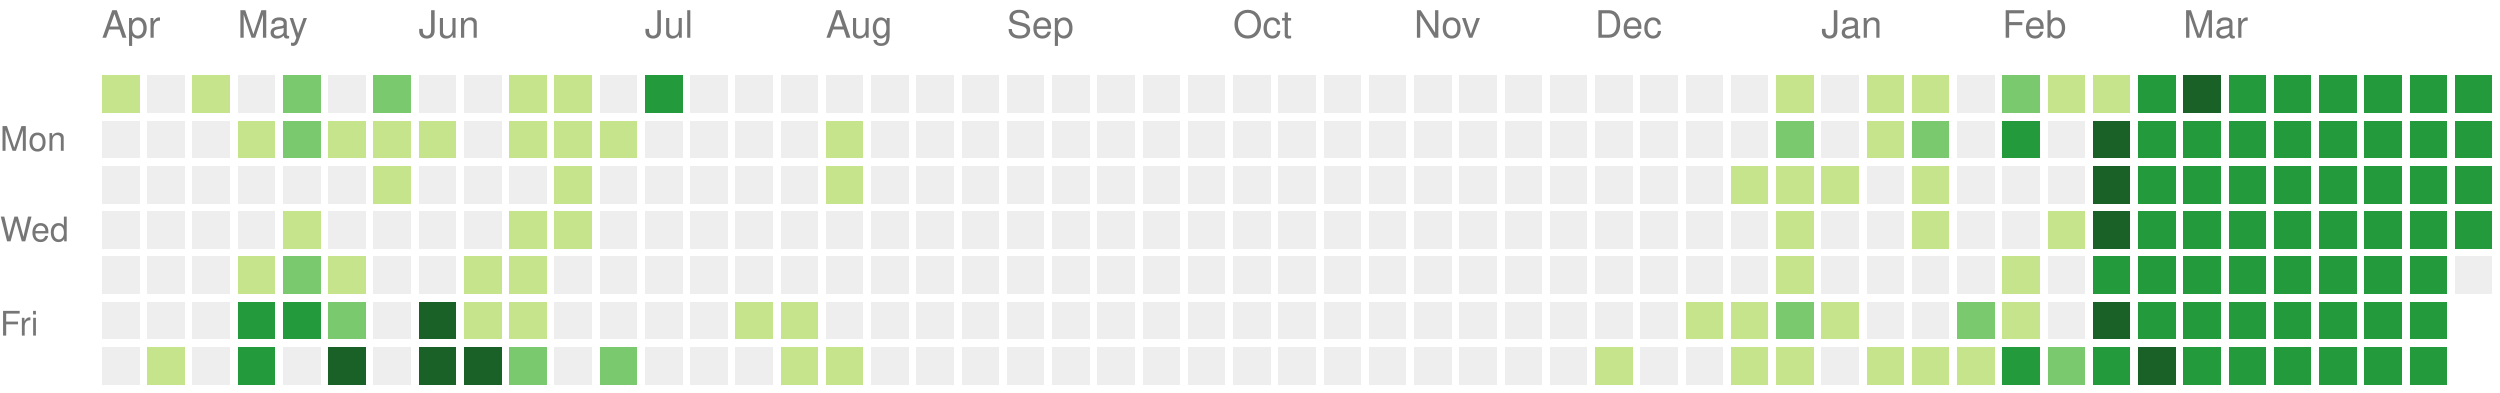
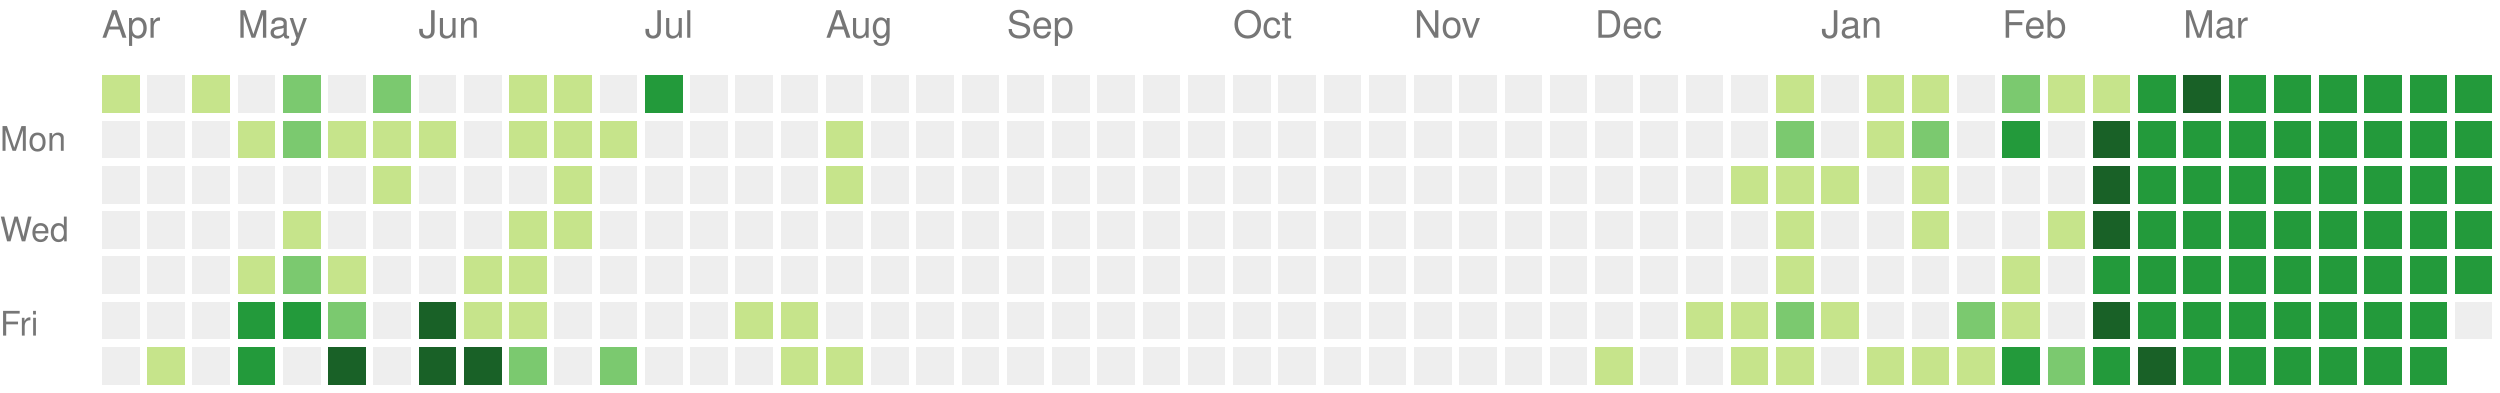
<svg xmlns="http://www.w3.org/2000/svg" version="1.1" width="663" height="104">
  <rect style="fill:#c6e48b;shape-rendering:crispedges;" data-score="1" data-date="2024-04-14" x="27" y="20" width="10" height="10" />
  <rect style="fill:#eeeeee;shape-rendering:crispedges;" data-score="0" data-date="2024-04-21" x="39" y="20" width="10" height="10" />
  <rect style="fill:#c6e48b;shape-rendering:crispedges;" data-score="1" data-date="2024-04-28" x="51" y="20" width="10" height="10" />
  <rect style="fill:#eeeeee;shape-rendering:crispedges;" data-score="0" data-date="2024-05-05" x="63" y="20" width="10" height="10" />
  <rect style="fill:#7bc96f;shape-rendering:crispedges;" data-score="2" data-date="2024-05-12" x="75" y="20" width="10" height="10" />
  <rect style="fill:#eeeeee;shape-rendering:crispedges;" data-score="0" data-date="2024-05-19" x="87" y="20" width="10" height="10" />
  <rect style="fill:#7bc96f;shape-rendering:crispedges;" data-score="2" data-date="2024-05-26" x="99" y="20" width="10" height="10" />
  <rect style="fill:#eeeeee;shape-rendering:crispedges;" data-score="0" data-date="2024-06-02" x="111" y="20" width="10" height="10" />
  <rect style="fill:#eeeeee;shape-rendering:crispedges;" data-score="0" data-date="2024-06-09" x="123" y="20" width="10" height="10" />
  <rect style="fill:#c6e48b;shape-rendering:crispedges;" data-score="1" data-date="2024-06-16" x="135" y="20" width="10" height="10" />
  <rect style="fill:#c6e48b;shape-rendering:crispedges;" data-score="1" data-date="2024-06-23" x="147" y="20" width="10" height="10" />
  <rect style="fill:#eeeeee;shape-rendering:crispedges;" data-score="0" data-date="2024-06-30" x="159" y="20" width="10" height="10" />
  <rect style="fill:#239a3b;shape-rendering:crispedges;" data-score="3" data-date="2024-07-07" x="171" y="20" width="10" height="10" />
  <rect style="fill:#eeeeee;shape-rendering:crispedges;" data-score="0" data-date="2024-07-14" x="183" y="20" width="10" height="10" />
  <rect style="fill:#eeeeee;shape-rendering:crispedges;" data-score="0" data-date="2024-07-21" x="195" y="20" width="10" height="10" />
  <rect style="fill:#eeeeee;shape-rendering:crispedges;" data-score="0" data-date="2024-07-28" x="207" y="20" width="10" height="10" />
  <rect style="fill:#eeeeee;shape-rendering:crispedges;" data-score="0" data-date="2024-08-04" x="219" y="20" width="10" height="10" />
  <rect style="fill:#eeeeee;shape-rendering:crispedges;" data-score="0" data-date="2024-08-11" x="231" y="20" width="10" height="10" />
  <rect style="fill:#eeeeee;shape-rendering:crispedges;" data-score="0" data-date="2024-08-18" x="243" y="20" width="10" height="10" />
  <rect style="fill:#eeeeee;shape-rendering:crispedges;" data-score="0" data-date="2024-08-25" x="255" y="20" width="10" height="10" />
  <rect style="fill:#eeeeee;shape-rendering:crispedges;" data-score="0" data-date="2024-09-01" x="267" y="20" width="10" height="10" />
  <rect style="fill:#eeeeee;shape-rendering:crispedges;" data-score="0" data-date="2024-09-08" x="279" y="20" width="10" height="10" />
  <rect style="fill:#eeeeee;shape-rendering:crispedges;" data-score="0" data-date="2024-09-15" x="291" y="20" width="10" height="10" />
  <rect style="fill:#eeeeee;shape-rendering:crispedges;" data-score="0" data-date="2024-09-22" x="303" y="20" width="10" height="10" />
  <rect style="fill:#eeeeee;shape-rendering:crispedges;" data-score="0" data-date="2024-09-29" x="315" y="20" width="10" height="10" />
  <rect style="fill:#eeeeee;shape-rendering:crispedges;" data-score="0" data-date="2024-10-06" x="327" y="20" width="10" height="10" />
  <rect style="fill:#eeeeee;shape-rendering:crispedges;" data-score="0" data-date="2024-10-13" x="339" y="20" width="10" height="10" />
  <rect style="fill:#eeeeee;shape-rendering:crispedges;" data-score="0" data-date="2024-10-20" x="351" y="20" width="10" height="10" />
  <rect style="fill:#eeeeee;shape-rendering:crispedges;" data-score="0" data-date="2024-10-27" x="363" y="20" width="10" height="10" />
  <rect style="fill:#eeeeee;shape-rendering:crispedges;" data-score="0" data-date="2024-11-03" x="375" y="20" width="10" height="10" />
  <rect style="fill:#eeeeee;shape-rendering:crispedges;" data-score="0" data-date="2024-11-10" x="387" y="20" width="10" height="10" />
  <rect style="fill:#eeeeee;shape-rendering:crispedges;" data-score="0" data-date="2024-11-17" x="399" y="20" width="10" height="10" />
  <rect style="fill:#eeeeee;shape-rendering:crispedges;" data-score="0" data-date="2024-11-24" x="411" y="20" width="10" height="10" />
  <rect style="fill:#eeeeee;shape-rendering:crispedges;" data-score="0" data-date="2024-12-01" x="423" y="20" width="10" height="10" />
  <rect style="fill:#eeeeee;shape-rendering:crispedges;" data-score="0" data-date="2024-12-08" x="435" y="20" width="10" height="10" />
  <rect style="fill:#eeeeee;shape-rendering:crispedges;" data-score="0" data-date="2024-12-15" x="447" y="20" width="10" height="10" />
  <rect style="fill:#eeeeee;shape-rendering:crispedges;" data-score="0" data-date="2024-12-22" x="459" y="20" width="10" height="10" />
  <rect style="fill:#c6e48b;shape-rendering:crispedges;" data-score="1" data-date="2024-12-29" x="471" y="20" width="10" height="10" />
  <rect style="fill:#eeeeee;shape-rendering:crispedges;" data-score="0" data-date="2025-01-05" x="483" y="20" width="10" height="10" />
  <rect style="fill:#c6e48b;shape-rendering:crispedges;" data-score="1" data-date="2025-01-12" x="495" y="20" width="10" height="10" />
  <rect style="fill:#c6e48b;shape-rendering:crispedges;" data-score="1" data-date="2025-01-19" x="507" y="20" width="10" height="10" />
  <rect style="fill:#eeeeee;shape-rendering:crispedges;" data-score="0" data-date="2025-01-26" x="519" y="20" width="10" height="10" />
  <rect style="fill:#7bc96f;shape-rendering:crispedges;" data-score="2" data-date="2025-02-02" x="531" y="20" width="10" height="10" />
  <rect style="fill:#c6e48b;shape-rendering:crispedges;" data-score="1" data-date="2025-02-09" x="543" y="20" width="10" height="10" />
  <rect style="fill:#c6e48b;shape-rendering:crispedges;" data-score="1" data-date="2025-02-16" x="555" y="20" width="10" height="10" />
  <rect style="fill:#239a3b;shape-rendering:crispedges;" data-score="3" data-date="2025-02-23" x="567" y="20" width="10" height="10" />
  <rect style="fill:#196127;shape-rendering:crispedges;" data-score="4" data-date="2025-03-02" x="579" y="20" width="10" height="10" />
  <rect style="fill:#239a3b;shape-rendering:crispedges;" data-score="3" data-date="2025-03-09" x="591" y="20" width="10" height="10" />
  <rect style="fill:#239a3b;shape-rendering:crispedges;" data-score="3" data-date="2025-03-16" x="603" y="20" width="10" height="10" />
  <rect style="fill:#239a3b;shape-rendering:crispedges;" data-score="3" data-date="2025-03-23" x="615" y="20" width="10" height="10" />
  <rect style="fill:#239a3b;shape-rendering:crispedges;" data-score="3" data-date="2025-03-30" x="627" y="20" width="10" height="10" />
  <rect style="fill:#239a3b;shape-rendering:crispedges;" data-score="3" data-date="2025-04-06" x="639" y="20" width="10" height="10" />
  <rect style="fill:#239a3b;shape-rendering:crispedges;" data-score="3" data-date="2025-04-13" x="651" y="20" width="10" height="10" />
  <rect style="fill:#eeeeee;shape-rendering:crispedges;" data-score="0" data-date="2024-04-15" x="27" y="32" width="10" height="10" />
  <rect style="fill:#eeeeee;shape-rendering:crispedges;" data-score="0" data-date="2024-04-22" x="39" y="32" width="10" height="10" />
  <rect style="fill:#eeeeee;shape-rendering:crispedges;" data-score="0" data-date="2024-04-29" x="51" y="32" width="10" height="10" />
  <rect style="fill:#c6e48b;shape-rendering:crispedges;" data-score="1" data-date="2024-05-06" x="63" y="32" width="10" height="10" />
  <rect style="fill:#7bc96f;shape-rendering:crispedges;" data-score="2" data-date="2024-05-13" x="75" y="32" width="10" height="10" />
  <rect style="fill:#c6e48b;shape-rendering:crispedges;" data-score="1" data-date="2024-05-20" x="87" y="32" width="10" height="10" />
  <rect style="fill:#c6e48b;shape-rendering:crispedges;" data-score="1" data-date="2024-05-27" x="99" y="32" width="10" height="10" />
  <rect style="fill:#c6e48b;shape-rendering:crispedges;" data-score="1" data-date="2024-06-03" x="111" y="32" width="10" height="10" />
  <rect style="fill:#eeeeee;shape-rendering:crispedges;" data-score="0" data-date="2024-06-10" x="123" y="32" width="10" height="10" />
  <rect style="fill:#c6e48b;shape-rendering:crispedges;" data-score="1" data-date="2024-06-17" x="135" y="32" width="10" height="10" />
  <rect style="fill:#c6e48b;shape-rendering:crispedges;" data-score="1" data-date="2024-06-24" x="147" y="32" width="10" height="10" />
  <rect style="fill:#c6e48b;shape-rendering:crispedges;" data-score="1" data-date="2024-07-01" x="159" y="32" width="10" height="10" />
  <rect style="fill:#eeeeee;shape-rendering:crispedges;" data-score="0" data-date="2024-07-08" x="171" y="32" width="10" height="10" />
  <rect style="fill:#eeeeee;shape-rendering:crispedges;" data-score="0" data-date="2024-07-15" x="183" y="32" width="10" height="10" />
  <rect style="fill:#eeeeee;shape-rendering:crispedges;" data-score="0" data-date="2024-07-22" x="195" y="32" width="10" height="10" />
  <rect style="fill:#eeeeee;shape-rendering:crispedges;" data-score="0" data-date="2024-07-29" x="207" y="32" width="10" height="10" />
  <rect style="fill:#c6e48b;shape-rendering:crispedges;" data-score="1" data-date="2024-08-05" x="219" y="32" width="10" height="10" />
  <rect style="fill:#eeeeee;shape-rendering:crispedges;" data-score="0" data-date="2024-08-12" x="231" y="32" width="10" height="10" />
  <rect style="fill:#eeeeee;shape-rendering:crispedges;" data-score="0" data-date="2024-08-19" x="243" y="32" width="10" height="10" />
  <rect style="fill:#eeeeee;shape-rendering:crispedges;" data-score="0" data-date="2024-08-26" x="255" y="32" width="10" height="10" />
  <rect style="fill:#eeeeee;shape-rendering:crispedges;" data-score="0" data-date="2024-09-02" x="267" y="32" width="10" height="10" />
  <rect style="fill:#eeeeee;shape-rendering:crispedges;" data-score="0" data-date="2024-09-09" x="279" y="32" width="10" height="10" />
  <rect style="fill:#eeeeee;shape-rendering:crispedges;" data-score="0" data-date="2024-09-16" x="291" y="32" width="10" height="10" />
  <rect style="fill:#eeeeee;shape-rendering:crispedges;" data-score="0" data-date="2024-09-23" x="303" y="32" width="10" height="10" />
  <rect style="fill:#eeeeee;shape-rendering:crispedges;" data-score="0" data-date="2024-09-30" x="315" y="32" width="10" height="10" />
  <rect style="fill:#eeeeee;shape-rendering:crispedges;" data-score="0" data-date="2024-10-07" x="327" y="32" width="10" height="10" />
  <rect style="fill:#eeeeee;shape-rendering:crispedges;" data-score="0" data-date="2024-10-14" x="339" y="32" width="10" height="10" />
  <rect style="fill:#eeeeee;shape-rendering:crispedges;" data-score="0" data-date="2024-10-21" x="351" y="32" width="10" height="10" />
  <rect style="fill:#eeeeee;shape-rendering:crispedges;" data-score="0" data-date="2024-10-28" x="363" y="32" width="10" height="10" />
  <rect style="fill:#eeeeee;shape-rendering:crispedges;" data-score="0" data-date="2024-11-04" x="375" y="32" width="10" height="10" />
  <rect style="fill:#eeeeee;shape-rendering:crispedges;" data-score="0" data-date="2024-11-11" x="387" y="32" width="10" height="10" />
  <rect style="fill:#eeeeee;shape-rendering:crispedges;" data-score="0" data-date="2024-11-18" x="399" y="32" width="10" height="10" />
  <rect style="fill:#eeeeee;shape-rendering:crispedges;" data-score="0" data-date="2024-11-25" x="411" y="32" width="10" height="10" />
  <rect style="fill:#eeeeee;shape-rendering:crispedges;" data-score="0" data-date="2024-12-02" x="423" y="32" width="10" height="10" />
  <rect style="fill:#eeeeee;shape-rendering:crispedges;" data-score="0" data-date="2024-12-09" x="435" y="32" width="10" height="10" />
  <rect style="fill:#eeeeee;shape-rendering:crispedges;" data-score="0" data-date="2024-12-16" x="447" y="32" width="10" height="10" />
  <rect style="fill:#eeeeee;shape-rendering:crispedges;" data-score="0" data-date="2024-12-23" x="459" y="32" width="10" height="10" />
  <rect style="fill:#7bc96f;shape-rendering:crispedges;" data-score="2" data-date="2024-12-30" x="471" y="32" width="10" height="10" />
  <rect style="fill:#eeeeee;shape-rendering:crispedges;" data-score="0" data-date="2025-01-06" x="483" y="32" width="10" height="10" />
  <rect style="fill:#c6e48b;shape-rendering:crispedges;" data-score="1" data-date="2025-01-13" x="495" y="32" width="10" height="10" />
  <rect style="fill:#7bc96f;shape-rendering:crispedges;" data-score="2" data-date="2025-01-20" x="507" y="32" width="10" height="10" />
  <rect style="fill:#eeeeee;shape-rendering:crispedges;" data-score="0" data-date="2025-01-27" x="519" y="32" width="10" height="10" />
  <rect style="fill:#239a3b;shape-rendering:crispedges;" data-score="3" data-date="2025-02-03" x="531" y="32" width="10" height="10" />
  <rect style="fill:#eeeeee;shape-rendering:crispedges;" data-score="0" data-date="2025-02-10" x="543" y="32" width="10" height="10" />
  <rect style="fill:#196127;shape-rendering:crispedges;" data-score="4" data-date="2025-02-17" x="555" y="32" width="10" height="10" />
  <rect style="fill:#239a3b;shape-rendering:crispedges;" data-score="3" data-date="2025-02-24" x="567" y="32" width="10" height="10" />
  <rect style="fill:#239a3b;shape-rendering:crispedges;" data-score="3" data-date="2025-03-03" x="579" y="32" width="10" height="10" />
  <rect style="fill:#239a3b;shape-rendering:crispedges;" data-score="3" data-date="2025-03-10" x="591" y="32" width="10" height="10" />
  <rect style="fill:#239a3b;shape-rendering:crispedges;" data-score="3" data-date="2025-03-17" x="603" y="32" width="10" height="10" />
  <rect style="fill:#239a3b;shape-rendering:crispedges;" data-score="3" data-date="2025-03-24" x="615" y="32" width="10" height="10" />
  <rect style="fill:#239a3b;shape-rendering:crispedges;" data-score="3" data-date="2025-03-31" x="627" y="32" width="10" height="10" />
  <rect style="fill:#239a3b;shape-rendering:crispedges;" data-score="3" data-date="2025-04-07" x="639" y="32" width="10" height="10" />
  <rect style="fill:#239a3b;shape-rendering:crispedges;" data-score="3" data-date="2025-04-14" x="651" y="32" width="10" height="10" />
  <rect style="fill:#eeeeee;shape-rendering:crispedges;" data-score="0" data-date="2024-04-16" x="27" y="44" width="10" height="10" />
  <rect style="fill:#eeeeee;shape-rendering:crispedges;" data-score="0" data-date="2024-04-23" x="39" y="44" width="10" height="10" />
  <rect style="fill:#eeeeee;shape-rendering:crispedges;" data-score="0" data-date="2024-04-30" x="51" y="44" width="10" height="10" />
  <rect style="fill:#eeeeee;shape-rendering:crispedges;" data-score="0" data-date="2024-05-07" x="63" y="44" width="10" height="10" />
  <rect style="fill:#eeeeee;shape-rendering:crispedges;" data-score="0" data-date="2024-05-14" x="75" y="44" width="10" height="10" />
  <rect style="fill:#eeeeee;shape-rendering:crispedges;" data-score="0" data-date="2024-05-21" x="87" y="44" width="10" height="10" />
  <rect style="fill:#c6e48b;shape-rendering:crispedges;" data-score="1" data-date="2024-05-28" x="99" y="44" width="10" height="10" />
  <rect style="fill:#eeeeee;shape-rendering:crispedges;" data-score="0" data-date="2024-06-04" x="111" y="44" width="10" height="10" />
  <rect style="fill:#eeeeee;shape-rendering:crispedges;" data-score="0" data-date="2024-06-11" x="123" y="44" width="10" height="10" />
  <rect style="fill:#eeeeee;shape-rendering:crispedges;" data-score="0" data-date="2024-06-18" x="135" y="44" width="10" height="10" />
  <rect style="fill:#c6e48b;shape-rendering:crispedges;" data-score="1" data-date="2024-06-25" x="147" y="44" width="10" height="10" />
  <rect style="fill:#eeeeee;shape-rendering:crispedges;" data-score="0" data-date="2024-07-02" x="159" y="44" width="10" height="10" />
  <rect style="fill:#eeeeee;shape-rendering:crispedges;" data-score="0" data-date="2024-07-09" x="171" y="44" width="10" height="10" />
  <rect style="fill:#eeeeee;shape-rendering:crispedges;" data-score="0" data-date="2024-07-16" x="183" y="44" width="10" height="10" />
  <rect style="fill:#eeeeee;shape-rendering:crispedges;" data-score="0" data-date="2024-07-23" x="195" y="44" width="10" height="10" />
  <rect style="fill:#eeeeee;shape-rendering:crispedges;" data-score="0" data-date="2024-07-30" x="207" y="44" width="10" height="10" />
  <rect style="fill:#c6e48b;shape-rendering:crispedges;" data-score="1" data-date="2024-08-06" x="219" y="44" width="10" height="10" />
  <rect style="fill:#eeeeee;shape-rendering:crispedges;" data-score="0" data-date="2024-08-13" x="231" y="44" width="10" height="10" />
  <rect style="fill:#eeeeee;shape-rendering:crispedges;" data-score="0" data-date="2024-08-20" x="243" y="44" width="10" height="10" />
  <rect style="fill:#eeeeee;shape-rendering:crispedges;" data-score="0" data-date="2024-08-27" x="255" y="44" width="10" height="10" />
  <rect style="fill:#eeeeee;shape-rendering:crispedges;" data-score="0" data-date="2024-09-03" x="267" y="44" width="10" height="10" />
  <rect style="fill:#eeeeee;shape-rendering:crispedges;" data-score="0" data-date="2024-09-10" x="279" y="44" width="10" height="10" />
  <rect style="fill:#eeeeee;shape-rendering:crispedges;" data-score="0" data-date="2024-09-17" x="291" y="44" width="10" height="10" />
  <rect style="fill:#eeeeee;shape-rendering:crispedges;" data-score="0" data-date="2024-09-24" x="303" y="44" width="10" height="10" />
  <rect style="fill:#eeeeee;shape-rendering:crispedges;" data-score="0" data-date="2024-10-01" x="315" y="44" width="10" height="10" />
  <rect style="fill:#eeeeee;shape-rendering:crispedges;" data-score="0" data-date="2024-10-08" x="327" y="44" width="10" height="10" />
  <rect style="fill:#eeeeee;shape-rendering:crispedges;" data-score="0" data-date="2024-10-15" x="339" y="44" width="10" height="10" />
  <rect style="fill:#eeeeee;shape-rendering:crispedges;" data-score="0" data-date="2024-10-22" x="351" y="44" width="10" height="10" />
  <rect style="fill:#eeeeee;shape-rendering:crispedges;" data-score="0" data-date="2024-10-29" x="363" y="44" width="10" height="10" />
  <rect style="fill:#eeeeee;shape-rendering:crispedges;" data-score="0" data-date="2024-11-05" x="375" y="44" width="10" height="10" />
  <rect style="fill:#eeeeee;shape-rendering:crispedges;" data-score="0" data-date="2024-11-12" x="387" y="44" width="10" height="10" />
  <rect style="fill:#eeeeee;shape-rendering:crispedges;" data-score="0" data-date="2024-11-19" x="399" y="44" width="10" height="10" />
  <rect style="fill:#eeeeee;shape-rendering:crispedges;" data-score="0" data-date="2024-11-26" x="411" y="44" width="10" height="10" />
  <rect style="fill:#eeeeee;shape-rendering:crispedges;" data-score="0" data-date="2024-12-03" x="423" y="44" width="10" height="10" />
  <rect style="fill:#eeeeee;shape-rendering:crispedges;" data-score="0" data-date="2024-12-10" x="435" y="44" width="10" height="10" />
  <rect style="fill:#eeeeee;shape-rendering:crispedges;" data-score="0" data-date="2024-12-17" x="447" y="44" width="10" height="10" />
  <rect style="fill:#c6e48b;shape-rendering:crispedges;" data-score="1" data-date="2024-12-24" x="459" y="44" width="10" height="10" />
  <rect style="fill:#c6e48b;shape-rendering:crispedges;" data-score="1" data-date="2024-12-31" x="471" y="44" width="10" height="10" />
  <rect style="fill:#c6e48b;shape-rendering:crispedges;" data-score="1" data-date="2025-01-07" x="483" y="44" width="10" height="10" />
  <rect style="fill:#eeeeee;shape-rendering:crispedges;" data-score="0" data-date="2025-01-14" x="495" y="44" width="10" height="10" />
  <rect style="fill:#c6e48b;shape-rendering:crispedges;" data-score="1" data-date="2025-01-21" x="507" y="44" width="10" height="10" />
  <rect style="fill:#eeeeee;shape-rendering:crispedges;" data-score="0" data-date="2025-01-28" x="519" y="44" width="10" height="10" />
  <rect style="fill:#eeeeee;shape-rendering:crispedges;" data-score="0" data-date="2025-02-04" x="531" y="44" width="10" height="10" />
  <rect style="fill:#eeeeee;shape-rendering:crispedges;" data-score="0" data-date="2025-02-11" x="543" y="44" width="10" height="10" />
  <rect style="fill:#196127;shape-rendering:crispedges;" data-score="4" data-date="2025-02-18" x="555" y="44" width="10" height="10" />
  <rect style="fill:#239a3b;shape-rendering:crispedges;" data-score="3" data-date="2025-02-25" x="567" y="44" width="10" height="10" />
  <rect style="fill:#239a3b;shape-rendering:crispedges;" data-score="3" data-date="2025-03-04" x="579" y="44" width="10" height="10" />
  <rect style="fill:#239a3b;shape-rendering:crispedges;" data-score="3" data-date="2025-03-11" x="591" y="44" width="10" height="10" />
  <rect style="fill:#239a3b;shape-rendering:crispedges;" data-score="3" data-date="2025-03-18" x="603" y="44" width="10" height="10" />
  <rect style="fill:#239a3b;shape-rendering:crispedges;" data-score="3" data-date="2025-03-25" x="615" y="44" width="10" height="10" />
  <rect style="fill:#239a3b;shape-rendering:crispedges;" data-score="3" data-date="2025-04-01" x="627" y="44" width="10" height="10" />
  <rect style="fill:#239a3b;shape-rendering:crispedges;" data-score="3" data-date="2025-04-08" x="639" y="44" width="10" height="10" />
  <rect style="fill:#239a3b;shape-rendering:crispedges;" data-score="3" data-date="2025-04-15" x="651" y="44" width="10" height="10" />
  <rect style="fill:#eeeeee;shape-rendering:crispedges;" data-score="0" data-date="2024-04-17" x="27" y="56" width="10" height="10" />
  <rect style="fill:#eeeeee;shape-rendering:crispedges;" data-score="0" data-date="2024-04-24" x="39" y="56" width="10" height="10" />
  <rect style="fill:#eeeeee;shape-rendering:crispedges;" data-score="0" data-date="2024-05-01" x="51" y="56" width="10" height="10" />
  <rect style="fill:#eeeeee;shape-rendering:crispedges;" data-score="0" data-date="2024-05-08" x="63" y="56" width="10" height="10" />
  <rect style="fill:#c6e48b;shape-rendering:crispedges;" data-score="1" data-date="2024-05-15" x="75" y="56" width="10" height="10" />
  <rect style="fill:#eeeeee;shape-rendering:crispedges;" data-score="0" data-date="2024-05-22" x="87" y="56" width="10" height="10" />
  <rect style="fill:#eeeeee;shape-rendering:crispedges;" data-score="0" data-date="2024-05-29" x="99" y="56" width="10" height="10" />
  <rect style="fill:#eeeeee;shape-rendering:crispedges;" data-score="0" data-date="2024-06-05" x="111" y="56" width="10" height="10" />
  <rect style="fill:#eeeeee;shape-rendering:crispedges;" data-score="0" data-date="2024-06-12" x="123" y="56" width="10" height="10" />
  <rect style="fill:#c6e48b;shape-rendering:crispedges;" data-score="1" data-date="2024-06-19" x="135" y="56" width="10" height="10" />
  <rect style="fill:#c6e48b;shape-rendering:crispedges;" data-score="1" data-date="2024-06-26" x="147" y="56" width="10" height="10" />
  <rect style="fill:#eeeeee;shape-rendering:crispedges;" data-score="0" data-date="2024-07-03" x="159" y="56" width="10" height="10" />
  <rect style="fill:#eeeeee;shape-rendering:crispedges;" data-score="0" data-date="2024-07-10" x="171" y="56" width="10" height="10" />
  <rect style="fill:#eeeeee;shape-rendering:crispedges;" data-score="0" data-date="2024-07-17" x="183" y="56" width="10" height="10" />
  <rect style="fill:#eeeeee;shape-rendering:crispedges;" data-score="0" data-date="2024-07-24" x="195" y="56" width="10" height="10" />
  <rect style="fill:#eeeeee;shape-rendering:crispedges;" data-score="0" data-date="2024-07-31" x="207" y="56" width="10" height="10" />
  <rect style="fill:#eeeeee;shape-rendering:crispedges;" data-score="0" data-date="2024-08-07" x="219" y="56" width="10" height="10" />
  <rect style="fill:#eeeeee;shape-rendering:crispedges;" data-score="0" data-date="2024-08-14" x="231" y="56" width="10" height="10" />
  <rect style="fill:#eeeeee;shape-rendering:crispedges;" data-score="0" data-date="2024-08-21" x="243" y="56" width="10" height="10" />
  <rect style="fill:#eeeeee;shape-rendering:crispedges;" data-score="0" data-date="2024-08-28" x="255" y="56" width="10" height="10" />
  <rect style="fill:#eeeeee;shape-rendering:crispedges;" data-score="0" data-date="2024-09-04" x="267" y="56" width="10" height="10" />
  <rect style="fill:#eeeeee;shape-rendering:crispedges;" data-score="0" data-date="2024-09-11" x="279" y="56" width="10" height="10" />
  <rect style="fill:#eeeeee;shape-rendering:crispedges;" data-score="0" data-date="2024-09-18" x="291" y="56" width="10" height="10" />
  <rect style="fill:#eeeeee;shape-rendering:crispedges;" data-score="0" data-date="2024-09-25" x="303" y="56" width="10" height="10" />
  <rect style="fill:#eeeeee;shape-rendering:crispedges;" data-score="0" data-date="2024-10-02" x="315" y="56" width="10" height="10" />
  <rect style="fill:#eeeeee;shape-rendering:crispedges;" data-score="0" data-date="2024-10-09" x="327" y="56" width="10" height="10" />
  <rect style="fill:#eeeeee;shape-rendering:crispedges;" data-score="0" data-date="2024-10-16" x="339" y="56" width="10" height="10" />
  <rect style="fill:#eeeeee;shape-rendering:crispedges;" data-score="0" data-date="2024-10-23" x="351" y="56" width="10" height="10" />
  <rect style="fill:#eeeeee;shape-rendering:crispedges;" data-score="0" data-date="2024-10-30" x="363" y="56" width="10" height="10" />
  <rect style="fill:#eeeeee;shape-rendering:crispedges;" data-score="0" data-date="2024-11-06" x="375" y="56" width="10" height="10" />
  <rect style="fill:#eeeeee;shape-rendering:crispedges;" data-score="0" data-date="2024-11-13" x="387" y="56" width="10" height="10" />
  <rect style="fill:#eeeeee;shape-rendering:crispedges;" data-score="0" data-date="2024-11-20" x="399" y="56" width="10" height="10" />
  <rect style="fill:#eeeeee;shape-rendering:crispedges;" data-score="0" data-date="2024-11-27" x="411" y="56" width="10" height="10" />
  <rect style="fill:#eeeeee;shape-rendering:crispedges;" data-score="0" data-date="2024-12-04" x="423" y="56" width="10" height="10" />
  <rect style="fill:#eeeeee;shape-rendering:crispedges;" data-score="0" data-date="2024-12-11" x="435" y="56" width="10" height="10" />
  <rect style="fill:#eeeeee;shape-rendering:crispedges;" data-score="0" data-date="2024-12-18" x="447" y="56" width="10" height="10" />
  <rect style="fill:#eeeeee;shape-rendering:crispedges;" data-score="0" data-date="2024-12-25" x="459" y="56" width="10" height="10" />
  <rect style="fill:#c6e48b;shape-rendering:crispedges;" data-score="1" data-date="2025-01-01" x="471" y="56" width="10" height="10" />
  <rect style="fill:#eeeeee;shape-rendering:crispedges;" data-score="0" data-date="2025-01-08" x="483" y="56" width="10" height="10" />
  <rect style="fill:#eeeeee;shape-rendering:crispedges;" data-score="0" data-date="2025-01-15" x="495" y="56" width="10" height="10" />
  <rect style="fill:#c6e48b;shape-rendering:crispedges;" data-score="1" data-date="2025-01-22" x="507" y="56" width="10" height="10" />
  <rect style="fill:#eeeeee;shape-rendering:crispedges;" data-score="0" data-date="2025-01-29" x="519" y="56" width="10" height="10" />
  <rect style="fill:#eeeeee;shape-rendering:crispedges;" data-score="0" data-date="2025-02-05" x="531" y="56" width="10" height="10" />
  <rect style="fill:#c6e48b;shape-rendering:crispedges;" data-score="1" data-date="2025-02-12" x="543" y="56" width="10" height="10" />
  <rect style="fill:#196127;shape-rendering:crispedges;" data-score="4" data-date="2025-02-19" x="555" y="56" width="10" height="10" />
  <rect style="fill:#239a3b;shape-rendering:crispedges;" data-score="3" data-date="2025-02-26" x="567" y="56" width="10" height="10" />
  <rect style="fill:#239a3b;shape-rendering:crispedges;" data-score="3" data-date="2025-03-05" x="579" y="56" width="10" height="10" />
  <rect style="fill:#239a3b;shape-rendering:crispedges;" data-score="3" data-date="2025-03-12" x="591" y="56" width="10" height="10" />
  <rect style="fill:#239a3b;shape-rendering:crispedges;" data-score="3" data-date="2025-03-19" x="603" y="56" width="10" height="10" />
  <rect style="fill:#239a3b;shape-rendering:crispedges;" data-score="3" data-date="2025-03-26" x="615" y="56" width="10" height="10" />
  <rect style="fill:#239a3b;shape-rendering:crispedges;" data-score="3" data-date="2025-04-02" x="627" y="56" width="10" height="10" />
  <rect style="fill:#239a3b;shape-rendering:crispedges;" data-score="3" data-date="2025-04-09" x="639" y="56" width="10" height="10" />
  <rect style="fill:#239a3b;shape-rendering:crispedges;" data-score="3" data-date="2025-04-16" x="651" y="56" width="10" height="10" />
  <rect style="fill:#eeeeee;shape-rendering:crispedges;" data-score="0" data-date="2024-04-18" x="27" y="68" width="10" height="10" />
  <rect style="fill:#eeeeee;shape-rendering:crispedges;" data-score="0" data-date="2024-04-25" x="39" y="68" width="10" height="10" />
  <rect style="fill:#eeeeee;shape-rendering:crispedges;" data-score="0" data-date="2024-05-02" x="51" y="68" width="10" height="10" />
  <rect style="fill:#c6e48b;shape-rendering:crispedges;" data-score="1" data-date="2024-05-09" x="63" y="68" width="10" height="10" />
  <rect style="fill:#7bc96f;shape-rendering:crispedges;" data-score="2" data-date="2024-05-16" x="75" y="68" width="10" height="10" />
  <rect style="fill:#c6e48b;shape-rendering:crispedges;" data-score="1" data-date="2024-05-23" x="87" y="68" width="10" height="10" />
  <rect style="fill:#eeeeee;shape-rendering:crispedges;" data-score="0" data-date="2024-05-30" x="99" y="68" width="10" height="10" />
  <rect style="fill:#eeeeee;shape-rendering:crispedges;" data-score="0" data-date="2024-06-06" x="111" y="68" width="10" height="10" />
  <rect style="fill:#c6e48b;shape-rendering:crispedges;" data-score="1" data-date="2024-06-13" x="123" y="68" width="10" height="10" />
  <rect style="fill:#c6e48b;shape-rendering:crispedges;" data-score="1" data-date="2024-06-20" x="135" y="68" width="10" height="10" />
  <rect style="fill:#eeeeee;shape-rendering:crispedges;" data-score="0" data-date="2024-06-27" x="147" y="68" width="10" height="10" />
  <rect style="fill:#eeeeee;shape-rendering:crispedges;" data-score="0" data-date="2024-07-04" x="159" y="68" width="10" height="10" />
  <rect style="fill:#eeeeee;shape-rendering:crispedges;" data-score="0" data-date="2024-07-11" x="171" y="68" width="10" height="10" />
  <rect style="fill:#eeeeee;shape-rendering:crispedges;" data-score="0" data-date="2024-07-18" x="183" y="68" width="10" height="10" />
  <rect style="fill:#eeeeee;shape-rendering:crispedges;" data-score="0" data-date="2024-07-25" x="195" y="68" width="10" height="10" />
  <rect style="fill:#eeeeee;shape-rendering:crispedges;" data-score="0" data-date="2024-08-01" x="207" y="68" width="10" height="10" />
  <rect style="fill:#eeeeee;shape-rendering:crispedges;" data-score="0" data-date="2024-08-08" x="219" y="68" width="10" height="10" />
  <rect style="fill:#eeeeee;shape-rendering:crispedges;" data-score="0" data-date="2024-08-15" x="231" y="68" width="10" height="10" />
  <rect style="fill:#eeeeee;shape-rendering:crispedges;" data-score="0" data-date="2024-08-22" x="243" y="68" width="10" height="10" />
  <rect style="fill:#eeeeee;shape-rendering:crispedges;" data-score="0" data-date="2024-08-29" x="255" y="68" width="10" height="10" />
  <rect style="fill:#eeeeee;shape-rendering:crispedges;" data-score="0" data-date="2024-09-05" x="267" y="68" width="10" height="10" />
  <rect style="fill:#eeeeee;shape-rendering:crispedges;" data-score="0" data-date="2024-09-12" x="279" y="68" width="10" height="10" />
  <rect style="fill:#eeeeee;shape-rendering:crispedges;" data-score="0" data-date="2024-09-19" x="291" y="68" width="10" height="10" />
  <rect style="fill:#eeeeee;shape-rendering:crispedges;" data-score="0" data-date="2024-09-26" x="303" y="68" width="10" height="10" />
  <rect style="fill:#eeeeee;shape-rendering:crispedges;" data-score="0" data-date="2024-10-03" x="315" y="68" width="10" height="10" />
  <rect style="fill:#eeeeee;shape-rendering:crispedges;" data-score="0" data-date="2024-10-10" x="327" y="68" width="10" height="10" />
  <rect style="fill:#eeeeee;shape-rendering:crispedges;" data-score="0" data-date="2024-10-17" x="339" y="68" width="10" height="10" />
  <rect style="fill:#eeeeee;shape-rendering:crispedges;" data-score="0" data-date="2024-10-24" x="351" y="68" width="10" height="10" />
  <rect style="fill:#eeeeee;shape-rendering:crispedges;" data-score="0" data-date="2024-10-31" x="363" y="68" width="10" height="10" />
  <rect style="fill:#eeeeee;shape-rendering:crispedges;" data-score="0" data-date="2024-11-07" x="375" y="68" width="10" height="10" />
  <rect style="fill:#eeeeee;shape-rendering:crispedges;" data-score="0" data-date="2024-11-14" x="387" y="68" width="10" height="10" />
  <rect style="fill:#eeeeee;shape-rendering:crispedges;" data-score="0" data-date="2024-11-21" x="399" y="68" width="10" height="10" />
  <rect style="fill:#eeeeee;shape-rendering:crispedges;" data-score="0" data-date="2024-11-28" x="411" y="68" width="10" height="10" />
  <rect style="fill:#eeeeee;shape-rendering:crispedges;" data-score="0" data-date="2024-12-05" x="423" y="68" width="10" height="10" />
  <rect style="fill:#eeeeee;shape-rendering:crispedges;" data-score="0" data-date="2024-12-12" x="435" y="68" width="10" height="10" />
  <rect style="fill:#eeeeee;shape-rendering:crispedges;" data-score="0" data-date="2024-12-19" x="447" y="68" width="10" height="10" />
  <rect style="fill:#eeeeee;shape-rendering:crispedges;" data-score="0" data-date="2024-12-26" x="459" y="68" width="10" height="10" />
  <rect style="fill:#c6e48b;shape-rendering:crispedges;" data-score="1" data-date="2025-01-02" x="471" y="68" width="10" height="10" />
  <rect style="fill:#eeeeee;shape-rendering:crispedges;" data-score="0" data-date="2025-01-09" x="483" y="68" width="10" height="10" />
  <rect style="fill:#eeeeee;shape-rendering:crispedges;" data-score="0" data-date="2025-01-16" x="495" y="68" width="10" height="10" />
  <rect style="fill:#eeeeee;shape-rendering:crispedges;" data-score="0" data-date="2025-01-23" x="507" y="68" width="10" height="10" />
  <rect style="fill:#eeeeee;shape-rendering:crispedges;" data-score="0" data-date="2025-01-30" x="519" y="68" width="10" height="10" />
  <rect style="fill:#c6e48b;shape-rendering:crispedges;" data-score="1" data-date="2025-02-06" x="531" y="68" width="10" height="10" />
  <rect style="fill:#eeeeee;shape-rendering:crispedges;" data-score="0" data-date="2025-02-13" x="543" y="68" width="10" height="10" />
  <rect style="fill:#239a3b;shape-rendering:crispedges;" data-score="3" data-date="2025-02-20" x="555" y="68" width="10" height="10" />
  <rect style="fill:#239a3b;shape-rendering:crispedges;" data-score="3" data-date="2025-02-27" x="567" y="68" width="10" height="10" />
  <rect style="fill:#239a3b;shape-rendering:crispedges;" data-score="3" data-date="2025-03-06" x="579" y="68" width="10" height="10" />
  <rect style="fill:#239a3b;shape-rendering:crispedges;" data-score="3" data-date="2025-03-13" x="591" y="68" width="10" height="10" />
  <rect style="fill:#239a3b;shape-rendering:crispedges;" data-score="3" data-date="2025-03-20" x="603" y="68" width="10" height="10" />
  <rect style="fill:#239a3b;shape-rendering:crispedges;" data-score="3" data-date="2025-03-27" x="615" y="68" width="10" height="10" />
  <rect style="fill:#239a3b;shape-rendering:crispedges;" data-score="3" data-date="2025-04-03" x="627" y="68" width="10" height="10" />
  <rect style="fill:#239a3b;shape-rendering:crispedges;" data-score="3" data-date="2025-04-10" x="639" y="68" width="10" height="10" />
-   <rect style="fill:#eeeeee;shape-rendering:crispedges;" data-score="0" data-date="2025-04-17" x="651" y="68" width="10" height="10" />
+   <rect style="fill:#239a3b;shape-rendering:crispedges;" data-score="3" data-date="2025-04-17" x="651" y="68" width="10" height="10" />
  <rect style="fill:#eeeeee;shape-rendering:crispedges;" data-score="0" data-date="2024-04-19" x="27" y="80" width="10" height="10" />
  <rect style="fill:#eeeeee;shape-rendering:crispedges;" data-score="0" data-date="2024-04-26" x="39" y="80" width="10" height="10" />
  <rect style="fill:#eeeeee;shape-rendering:crispedges;" data-score="0" data-date="2024-05-03" x="51" y="80" width="10" height="10" />
  <rect style="fill:#239a3b;shape-rendering:crispedges;" data-score="3" data-date="2024-05-10" x="63" y="80" width="10" height="10" />
  <rect style="fill:#239a3b;shape-rendering:crispedges;" data-score="3" data-date="2024-05-17" x="75" y="80" width="10" height="10" />
  <rect style="fill:#7bc96f;shape-rendering:crispedges;" data-score="2" data-date="2024-05-24" x="87" y="80" width="10" height="10" />
  <rect style="fill:#eeeeee;shape-rendering:crispedges;" data-score="0" data-date="2024-05-31" x="99" y="80" width="10" height="10" />
  <rect style="fill:#196127;shape-rendering:crispedges;" data-score="4" data-date="2024-06-07" x="111" y="80" width="10" height="10" />
  <rect style="fill:#c6e48b;shape-rendering:crispedges;" data-score="1" data-date="2024-06-14" x="123" y="80" width="10" height="10" />
  <rect style="fill:#c6e48b;shape-rendering:crispedges;" data-score="1" data-date="2024-06-21" x="135" y="80" width="10" height="10" />
  <rect style="fill:#eeeeee;shape-rendering:crispedges;" data-score="0" data-date="2024-06-28" x="147" y="80" width="10" height="10" />
  <rect style="fill:#eeeeee;shape-rendering:crispedges;" data-score="0" data-date="2024-07-05" x="159" y="80" width="10" height="10" />
  <rect style="fill:#eeeeee;shape-rendering:crispedges;" data-score="0" data-date="2024-07-12" x="171" y="80" width="10" height="10" />
  <rect style="fill:#eeeeee;shape-rendering:crispedges;" data-score="0" data-date="2024-07-19" x="183" y="80" width="10" height="10" />
  <rect style="fill:#c6e48b;shape-rendering:crispedges;" data-score="1" data-date="2024-07-26" x="195" y="80" width="10" height="10" />
  <rect style="fill:#c6e48b;shape-rendering:crispedges;" data-score="1" data-date="2024-08-02" x="207" y="80" width="10" height="10" />
  <rect style="fill:#eeeeee;shape-rendering:crispedges;" data-score="0" data-date="2024-08-09" x="219" y="80" width="10" height="10" />
  <rect style="fill:#eeeeee;shape-rendering:crispedges;" data-score="0" data-date="2024-08-16" x="231" y="80" width="10" height="10" />
  <rect style="fill:#eeeeee;shape-rendering:crispedges;" data-score="0" data-date="2024-08-23" x="243" y="80" width="10" height="10" />
  <rect style="fill:#eeeeee;shape-rendering:crispedges;" data-score="0" data-date="2024-08-30" x="255" y="80" width="10" height="10" />
  <rect style="fill:#eeeeee;shape-rendering:crispedges;" data-score="0" data-date="2024-09-06" x="267" y="80" width="10" height="10" />
  <rect style="fill:#eeeeee;shape-rendering:crispedges;" data-score="0" data-date="2024-09-13" x="279" y="80" width="10" height="10" />
  <rect style="fill:#eeeeee;shape-rendering:crispedges;" data-score="0" data-date="2024-09-20" x="291" y="80" width="10" height="10" />
  <rect style="fill:#eeeeee;shape-rendering:crispedges;" data-score="0" data-date="2024-09-27" x="303" y="80" width="10" height="10" />
  <rect style="fill:#eeeeee;shape-rendering:crispedges;" data-score="0" data-date="2024-10-04" x="315" y="80" width="10" height="10" />
  <rect style="fill:#eeeeee;shape-rendering:crispedges;" data-score="0" data-date="2024-10-11" x="327" y="80" width="10" height="10" />
  <rect style="fill:#eeeeee;shape-rendering:crispedges;" data-score="0" data-date="2024-10-18" x="339" y="80" width="10" height="10" />
  <rect style="fill:#eeeeee;shape-rendering:crispedges;" data-score="0" data-date="2024-10-25" x="351" y="80" width="10" height="10" />
  <rect style="fill:#eeeeee;shape-rendering:crispedges;" data-score="0" data-date="2024-11-01" x="363" y="80" width="10" height="10" />
  <rect style="fill:#eeeeee;shape-rendering:crispedges;" data-score="0" data-date="2024-11-08" x="375" y="80" width="10" height="10" />
  <rect style="fill:#eeeeee;shape-rendering:crispedges;" data-score="0" data-date="2024-11-15" x="387" y="80" width="10" height="10" />
  <rect style="fill:#eeeeee;shape-rendering:crispedges;" data-score="0" data-date="2024-11-22" x="399" y="80" width="10" height="10" />
  <rect style="fill:#eeeeee;shape-rendering:crispedges;" data-score="0" data-date="2024-11-29" x="411" y="80" width="10" height="10" />
  <rect style="fill:#eeeeee;shape-rendering:crispedges;" data-score="0" data-date="2024-12-06" x="423" y="80" width="10" height="10" />
  <rect style="fill:#eeeeee;shape-rendering:crispedges;" data-score="0" data-date="2024-12-13" x="435" y="80" width="10" height="10" />
  <rect style="fill:#c6e48b;shape-rendering:crispedges;" data-score="1" data-date="2024-12-20" x="447" y="80" width="10" height="10" />
  <rect style="fill:#c6e48b;shape-rendering:crispedges;" data-score="1" data-date="2024-12-27" x="459" y="80" width="10" height="10" />
  <rect style="fill:#7bc96f;shape-rendering:crispedges;" data-score="2" data-date="2025-01-03" x="471" y="80" width="10" height="10" />
  <rect style="fill:#c6e48b;shape-rendering:crispedges;" data-score="1" data-date="2025-01-10" x="483" y="80" width="10" height="10" />
  <rect style="fill:#eeeeee;shape-rendering:crispedges;" data-score="0" data-date="2025-01-17" x="495" y="80" width="10" height="10" />
  <rect style="fill:#eeeeee;shape-rendering:crispedges;" data-score="0" data-date="2025-01-24" x="507" y="80" width="10" height="10" />
  <rect style="fill:#7bc96f;shape-rendering:crispedges;" data-score="2" data-date="2025-01-31" x="519" y="80" width="10" height="10" />
  <rect style="fill:#c6e48b;shape-rendering:crispedges;" data-score="1" data-date="2025-02-07" x="531" y="80" width="10" height="10" />
  <rect style="fill:#eeeeee;shape-rendering:crispedges;" data-score="0" data-date="2025-02-14" x="543" y="80" width="10" height="10" />
  <rect style="fill:#196127;shape-rendering:crispedges;" data-score="4" data-date="2025-02-21" x="555" y="80" width="10" height="10" />
  <rect style="fill:#239a3b;shape-rendering:crispedges;" data-score="3" data-date="2025-02-28" x="567" y="80" width="10" height="10" />
  <rect style="fill:#239a3b;shape-rendering:crispedges;" data-score="3" data-date="2025-03-07" x="579" y="80" width="10" height="10" />
  <rect style="fill:#239a3b;shape-rendering:crispedges;" data-score="3" data-date="2025-03-14" x="591" y="80" width="10" height="10" />
  <rect style="fill:#239a3b;shape-rendering:crispedges;" data-score="3" data-date="2025-03-21" x="603" y="80" width="10" height="10" />
  <rect style="fill:#239a3b;shape-rendering:crispedges;" data-score="3" data-date="2025-03-28" x="615" y="80" width="10" height="10" />
  <rect style="fill:#239a3b;shape-rendering:crispedges;" data-score="3" data-date="2025-04-04" x="627" y="80" width="10" height="10" />
  <rect style="fill:#239a3b;shape-rendering:crispedges;" data-score="3" data-date="2025-04-11" x="639" y="80" width="10" height="10" />
+   <rect style="fill:#eeeeee;shape-rendering:crispedges;" data-score="0" data-date="2025-04-18" x="651" y="80" width="10" height="10" />
  <rect style="fill:#eeeeee;shape-rendering:crispedges;" data-score="0" data-date="2024-04-20" x="27" y="92" width="10" height="10" />
  <rect style="fill:#c6e48b;shape-rendering:crispedges;" data-score="1" data-date="2024-04-27" x="39" y="92" width="10" height="10" />
  <rect style="fill:#eeeeee;shape-rendering:crispedges;" data-score="0" data-date="2024-05-04" x="51" y="92" width="10" height="10" />
  <rect style="fill:#239a3b;shape-rendering:crispedges;" data-score="3" data-date="2024-05-11" x="63" y="92" width="10" height="10" />
  <rect style="fill:#eeeeee;shape-rendering:crispedges;" data-score="0" data-date="2024-05-18" x="75" y="92" width="10" height="10" />
  <rect style="fill:#196127;shape-rendering:crispedges;" data-score="4" data-date="2024-05-25" x="87" y="92" width="10" height="10" />
  <rect style="fill:#eeeeee;shape-rendering:crispedges;" data-score="0" data-date="2024-06-01" x="99" y="92" width="10" height="10" />
  <rect style="fill:#196127;shape-rendering:crispedges;" data-score="4" data-date="2024-06-08" x="111" y="92" width="10" height="10" />
  <rect style="fill:#196127;shape-rendering:crispedges;" data-score="4" data-date="2024-06-15" x="123" y="92" width="10" height="10" />
  <rect style="fill:#7bc96f;shape-rendering:crispedges;" data-score="2" data-date="2024-06-22" x="135" y="92" width="10" height="10" />
  <rect style="fill:#eeeeee;shape-rendering:crispedges;" data-score="0" data-date="2024-06-29" x="147" y="92" width="10" height="10" />
  <rect style="fill:#7bc96f;shape-rendering:crispedges;" data-score="2" data-date="2024-07-06" x="159" y="92" width="10" height="10" />
  <rect style="fill:#eeeeee;shape-rendering:crispedges;" data-score="0" data-date="2024-07-13" x="171" y="92" width="10" height="10" />
  <rect style="fill:#eeeeee;shape-rendering:crispedges;" data-score="0" data-date="2024-07-20" x="183" y="92" width="10" height="10" />
  <rect style="fill:#eeeeee;shape-rendering:crispedges;" data-score="0" data-date="2024-07-27" x="195" y="92" width="10" height="10" />
  <rect style="fill:#c6e48b;shape-rendering:crispedges;" data-score="1" data-date="2024-08-03" x="207" y="92" width="10" height="10" />
  <rect style="fill:#c6e48b;shape-rendering:crispedges;" data-score="1" data-date="2024-08-10" x="219" y="92" width="10" height="10" />
  <rect style="fill:#eeeeee;shape-rendering:crispedges;" data-score="0" data-date="2024-08-17" x="231" y="92" width="10" height="10" />
  <rect style="fill:#eeeeee;shape-rendering:crispedges;" data-score="0" data-date="2024-08-24" x="243" y="92" width="10" height="10" />
  <rect style="fill:#eeeeee;shape-rendering:crispedges;" data-score="0" data-date="2024-08-31" x="255" y="92" width="10" height="10" />
  <rect style="fill:#eeeeee;shape-rendering:crispedges;" data-score="0" data-date="2024-09-07" x="267" y="92" width="10" height="10" />
  <rect style="fill:#eeeeee;shape-rendering:crispedges;" data-score="0" data-date="2024-09-14" x="279" y="92" width="10" height="10" />
  <rect style="fill:#eeeeee;shape-rendering:crispedges;" data-score="0" data-date="2024-09-21" x="291" y="92" width="10" height="10" />
  <rect style="fill:#eeeeee;shape-rendering:crispedges;" data-score="0" data-date="2024-09-28" x="303" y="92" width="10" height="10" />
  <rect style="fill:#eeeeee;shape-rendering:crispedges;" data-score="0" data-date="2024-10-05" x="315" y="92" width="10" height="10" />
  <rect style="fill:#eeeeee;shape-rendering:crispedges;" data-score="0" data-date="2024-10-12" x="327" y="92" width="10" height="10" />
  <rect style="fill:#eeeeee;shape-rendering:crispedges;" data-score="0" data-date="2024-10-19" x="339" y="92" width="10" height="10" />
  <rect style="fill:#eeeeee;shape-rendering:crispedges;" data-score="0" data-date="2024-10-26" x="351" y="92" width="10" height="10" />
  <rect style="fill:#eeeeee;shape-rendering:crispedges;" data-score="0" data-date="2024-11-02" x="363" y="92" width="10" height="10" />
  <rect style="fill:#eeeeee;shape-rendering:crispedges;" data-score="0" data-date="2024-11-09" x="375" y="92" width="10" height="10" />
  <rect style="fill:#eeeeee;shape-rendering:crispedges;" data-score="0" data-date="2024-11-16" x="387" y="92" width="10" height="10" />
  <rect style="fill:#eeeeee;shape-rendering:crispedges;" data-score="0" data-date="2024-11-23" x="399" y="92" width="10" height="10" />
  <rect style="fill:#eeeeee;shape-rendering:crispedges;" data-score="0" data-date="2024-11-30" x="411" y="92" width="10" height="10" />
  <rect style="fill:#c6e48b;shape-rendering:crispedges;" data-score="1" data-date="2024-12-07" x="423" y="92" width="10" height="10" />
  <rect style="fill:#eeeeee;shape-rendering:crispedges;" data-score="0" data-date="2024-12-14" x="435" y="92" width="10" height="10" />
  <rect style="fill:#eeeeee;shape-rendering:crispedges;" data-score="0" data-date="2024-12-21" x="447" y="92" width="10" height="10" />
  <rect style="fill:#c6e48b;shape-rendering:crispedges;" data-score="1" data-date="2024-12-28" x="459" y="92" width="10" height="10" />
  <rect style="fill:#c6e48b;shape-rendering:crispedges;" data-score="1" data-date="2025-01-04" x="471" y="92" width="10" height="10" />
  <rect style="fill:#eeeeee;shape-rendering:crispedges;" data-score="0" data-date="2025-01-11" x="483" y="92" width="10" height="10" />
  <rect style="fill:#c6e48b;shape-rendering:crispedges;" data-score="1" data-date="2025-01-18" x="495" y="92" width="10" height="10" />
  <rect style="fill:#c6e48b;shape-rendering:crispedges;" data-score="1" data-date="2025-01-25" x="507" y="92" width="10" height="10" />
  <rect style="fill:#c6e48b;shape-rendering:crispedges;" data-score="1" data-date="2025-02-01" x="519" y="92" width="10" height="10" />
  <rect style="fill:#239a3b;shape-rendering:crispedges;" data-score="3" data-date="2025-02-08" x="531" y="92" width="10" height="10" />
  <rect style="fill:#7bc96f;shape-rendering:crispedges;" data-score="2" data-date="2025-02-15" x="543" y="92" width="10" height="10" />
  <rect style="fill:#239a3b;shape-rendering:crispedges;" data-score="3" data-date="2025-02-22" x="555" y="92" width="10" height="10" />
  <rect style="fill:#196127;shape-rendering:crispedges;" data-score="4" data-date="2025-03-01" x="567" y="92" width="10" height="10" />
  <rect style="fill:#239a3b;shape-rendering:crispedges;" data-score="3" data-date="2025-03-08" x="579" y="92" width="10" height="10" />
  <rect style="fill:#239a3b;shape-rendering:crispedges;" data-score="3" data-date="2025-03-15" x="591" y="92" width="10" height="10" />
  <rect style="fill:#239a3b;shape-rendering:crispedges;" data-score="3" data-date="2025-03-22" x="603" y="92" width="10" height="10" />
  <rect style="fill:#239a3b;shape-rendering:crispedges;" data-score="3" data-date="2025-03-29" x="615" y="92" width="10" height="10" />
  <rect style="fill:#239a3b;shape-rendering:crispedges;" data-score="3" data-date="2025-04-05" x="627" y="92" width="10" height="10" />
  <rect style="fill:#239a3b;shape-rendering:crispedges;" data-score="3" data-date="2025-04-12" x="639" y="92" width="10" height="10" />
  <text style="fill:#767676;text-anchor:start;text-align:center;font-family:-apple-system, BlinkMacSystemFont, 'Segoe UI', Helvetica, Arial, sans-serif, 'Apple Color Emoji', 'Segoe UI Emoji', 'Segoe UI Symbol';white-space:nowrap;font-size:9px;display:none;" x="0" y="28">Sun</text>
  <text style="fill:#767676;text-anchor:start;text-align:center;font-family:-apple-system, BlinkMacSystemFont, 'Segoe UI', Helvetica, Arial, sans-serif, 'Apple Color Emoji', 'Segoe UI Emoji', 'Segoe UI Symbol';white-space:nowrap;font-size:9px;" x="0" y="40">Mon</text>
  <text style="fill:#767676;text-anchor:start;text-align:center;font-family:-apple-system, BlinkMacSystemFont, 'Segoe UI', Helvetica, Arial, sans-serif, 'Apple Color Emoji', 'Segoe UI Emoji', 'Segoe UI Symbol';white-space:nowrap;font-size:9px;display:none;" x="0" y="52">Tue</text>
  <text style="fill:#767676;text-anchor:start;text-align:center;font-family:-apple-system, BlinkMacSystemFont, 'Segoe UI', Helvetica, Arial, sans-serif, 'Apple Color Emoji', 'Segoe UI Emoji', 'Segoe UI Symbol';white-space:nowrap;font-size:9px;" x="0" y="64">Wed</text>
  <text style="fill:#767676;text-anchor:start;text-align:center;font-family:-apple-system, BlinkMacSystemFont, 'Segoe UI', Helvetica, Arial, sans-serif, 'Apple Color Emoji', 'Segoe UI Emoji', 'Segoe UI Symbol';white-space:nowrap;font-size:9px;display:none;" x="0" y="77">Thu</text>
  <text style="fill:#767676;text-anchor:start;text-align:center;font-family:-apple-system, BlinkMacSystemFont, 'Segoe UI', Helvetica, Arial, sans-serif, 'Apple Color Emoji', 'Segoe UI Emoji', 'Segoe UI Symbol';white-space:nowrap;font-size:9px;" x="0" y="89">Fri</text>
  <text style="fill:#767676;text-anchor:start;text-align:center;font-family:-apple-system, BlinkMacSystemFont, 'Segoe UI', Helvetica, Arial, sans-serif, 'Apple Color Emoji', 'Segoe UI Emoji', 'Segoe UI Symbol';white-space:nowrap;font-size:9px;display:none;" x="0" y="101">Sat</text>
  <text style="fill:#767676;text-anchor:start;text-align:center;font-family:-apple-system, BlinkMacSystemFont, 'Segoe UI', Helvetica, Arial, sans-serif, 'Apple Color Emoji', 'Segoe UI Emoji', 'Segoe UI Symbol';white-space:nowrap;font-size:10px;" x="27" y="10">Apr</text>
  <text style="fill:#767676;text-anchor:start;text-align:center;font-family:-apple-system, BlinkMacSystemFont, 'Segoe UI', Helvetica, Arial, sans-serif, 'Apple Color Emoji', 'Segoe UI Emoji', 'Segoe UI Symbol';white-space:nowrap;font-size:10px;" x="63" y="10">May</text>
  <text style="fill:#767676;text-anchor:start;text-align:center;font-family:-apple-system, BlinkMacSystemFont, 'Segoe UI', Helvetica, Arial, sans-serif, 'Apple Color Emoji', 'Segoe UI Emoji', 'Segoe UI Symbol';white-space:nowrap;font-size:10px;" x="111" y="10">Jun</text>
  <text style="fill:#767676;text-anchor:start;text-align:center;font-family:-apple-system, BlinkMacSystemFont, 'Segoe UI', Helvetica, Arial, sans-serif, 'Apple Color Emoji', 'Segoe UI Emoji', 'Segoe UI Symbol';white-space:nowrap;font-size:10px;" x="171" y="10">Jul</text>
  <text style="fill:#767676;text-anchor:start;text-align:center;font-family:-apple-system, BlinkMacSystemFont, 'Segoe UI', Helvetica, Arial, sans-serif, 'Apple Color Emoji', 'Segoe UI Emoji', 'Segoe UI Symbol';white-space:nowrap;font-size:10px;" x="219" y="10">Aug</text>
  <text style="fill:#767676;text-anchor:start;text-align:center;font-family:-apple-system, BlinkMacSystemFont, 'Segoe UI', Helvetica, Arial, sans-serif, 'Apple Color Emoji', 'Segoe UI Emoji', 'Segoe UI Symbol';white-space:nowrap;font-size:10px;" x="267" y="10">Sep</text>
  <text style="fill:#767676;text-anchor:start;text-align:center;font-family:-apple-system, BlinkMacSystemFont, 'Segoe UI', Helvetica, Arial, sans-serif, 'Apple Color Emoji', 'Segoe UI Emoji', 'Segoe UI Symbol';white-space:nowrap;font-size:10px;" x="327" y="10">Oct</text>
  <text style="fill:#767676;text-anchor:start;text-align:center;font-family:-apple-system, BlinkMacSystemFont, 'Segoe UI', Helvetica, Arial, sans-serif, 'Apple Color Emoji', 'Segoe UI Emoji', 'Segoe UI Symbol';white-space:nowrap;font-size:10px;" x="375" y="10">Nov</text>
  <text style="fill:#767676;text-anchor:start;text-align:center;font-family:-apple-system, BlinkMacSystemFont, 'Segoe UI', Helvetica, Arial, sans-serif, 'Apple Color Emoji', 'Segoe UI Emoji', 'Segoe UI Symbol';white-space:nowrap;font-size:10px;" x="423" y="10">Dec</text>
  <text style="fill:#767676;text-anchor:start;text-align:center;font-family:-apple-system, BlinkMacSystemFont, 'Segoe UI', Helvetica, Arial, sans-serif, 'Apple Color Emoji', 'Segoe UI Emoji', 'Segoe UI Symbol';white-space:nowrap;font-size:10px;" x="483" y="10">Jan</text>
  <text style="fill:#767676;text-anchor:start;text-align:center;font-family:-apple-system, BlinkMacSystemFont, 'Segoe UI', Helvetica, Arial, sans-serif, 'Apple Color Emoji', 'Segoe UI Emoji', 'Segoe UI Symbol';white-space:nowrap;font-size:10px;" x="531" y="10">Feb</text>
  <text style="fill:#767676;text-anchor:start;text-align:center;font-family:-apple-system, BlinkMacSystemFont, 'Segoe UI', Helvetica, Arial, sans-serif, 'Apple Color Emoji', 'Segoe UI Emoji', 'Segoe UI Symbol';white-space:nowrap;font-size:10px;" x="579" y="10">Mar</text>
</svg>
